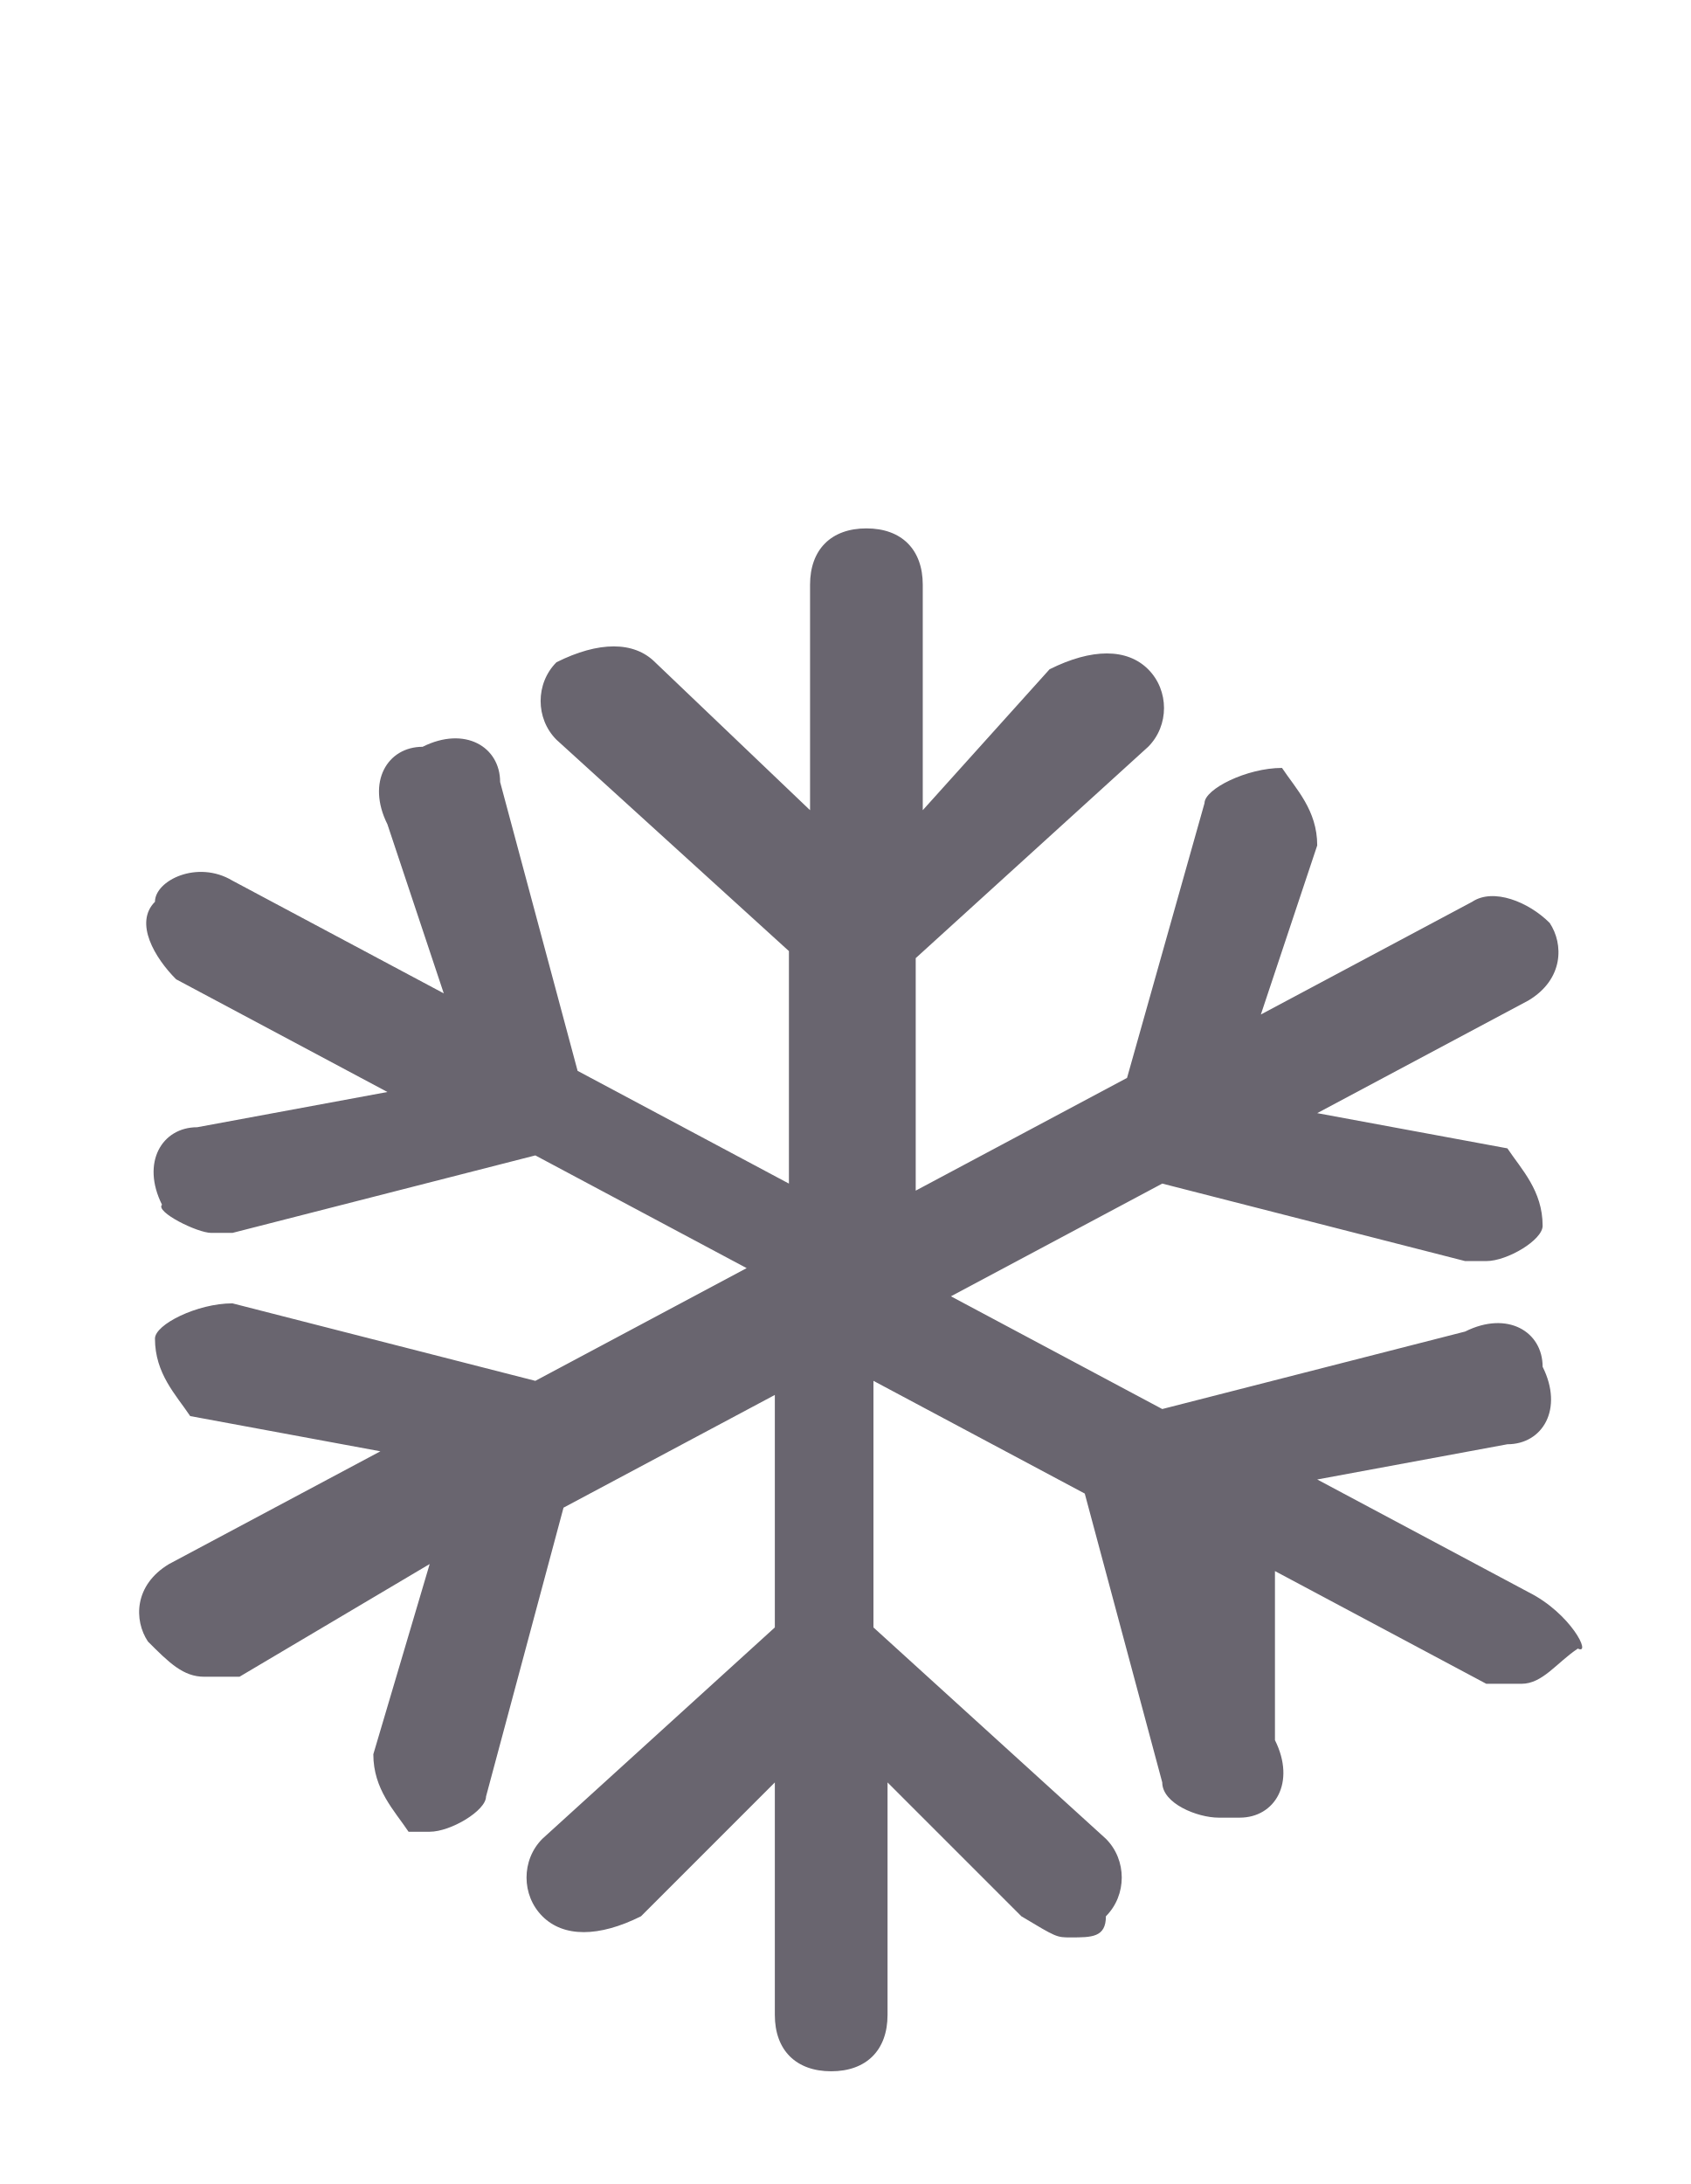
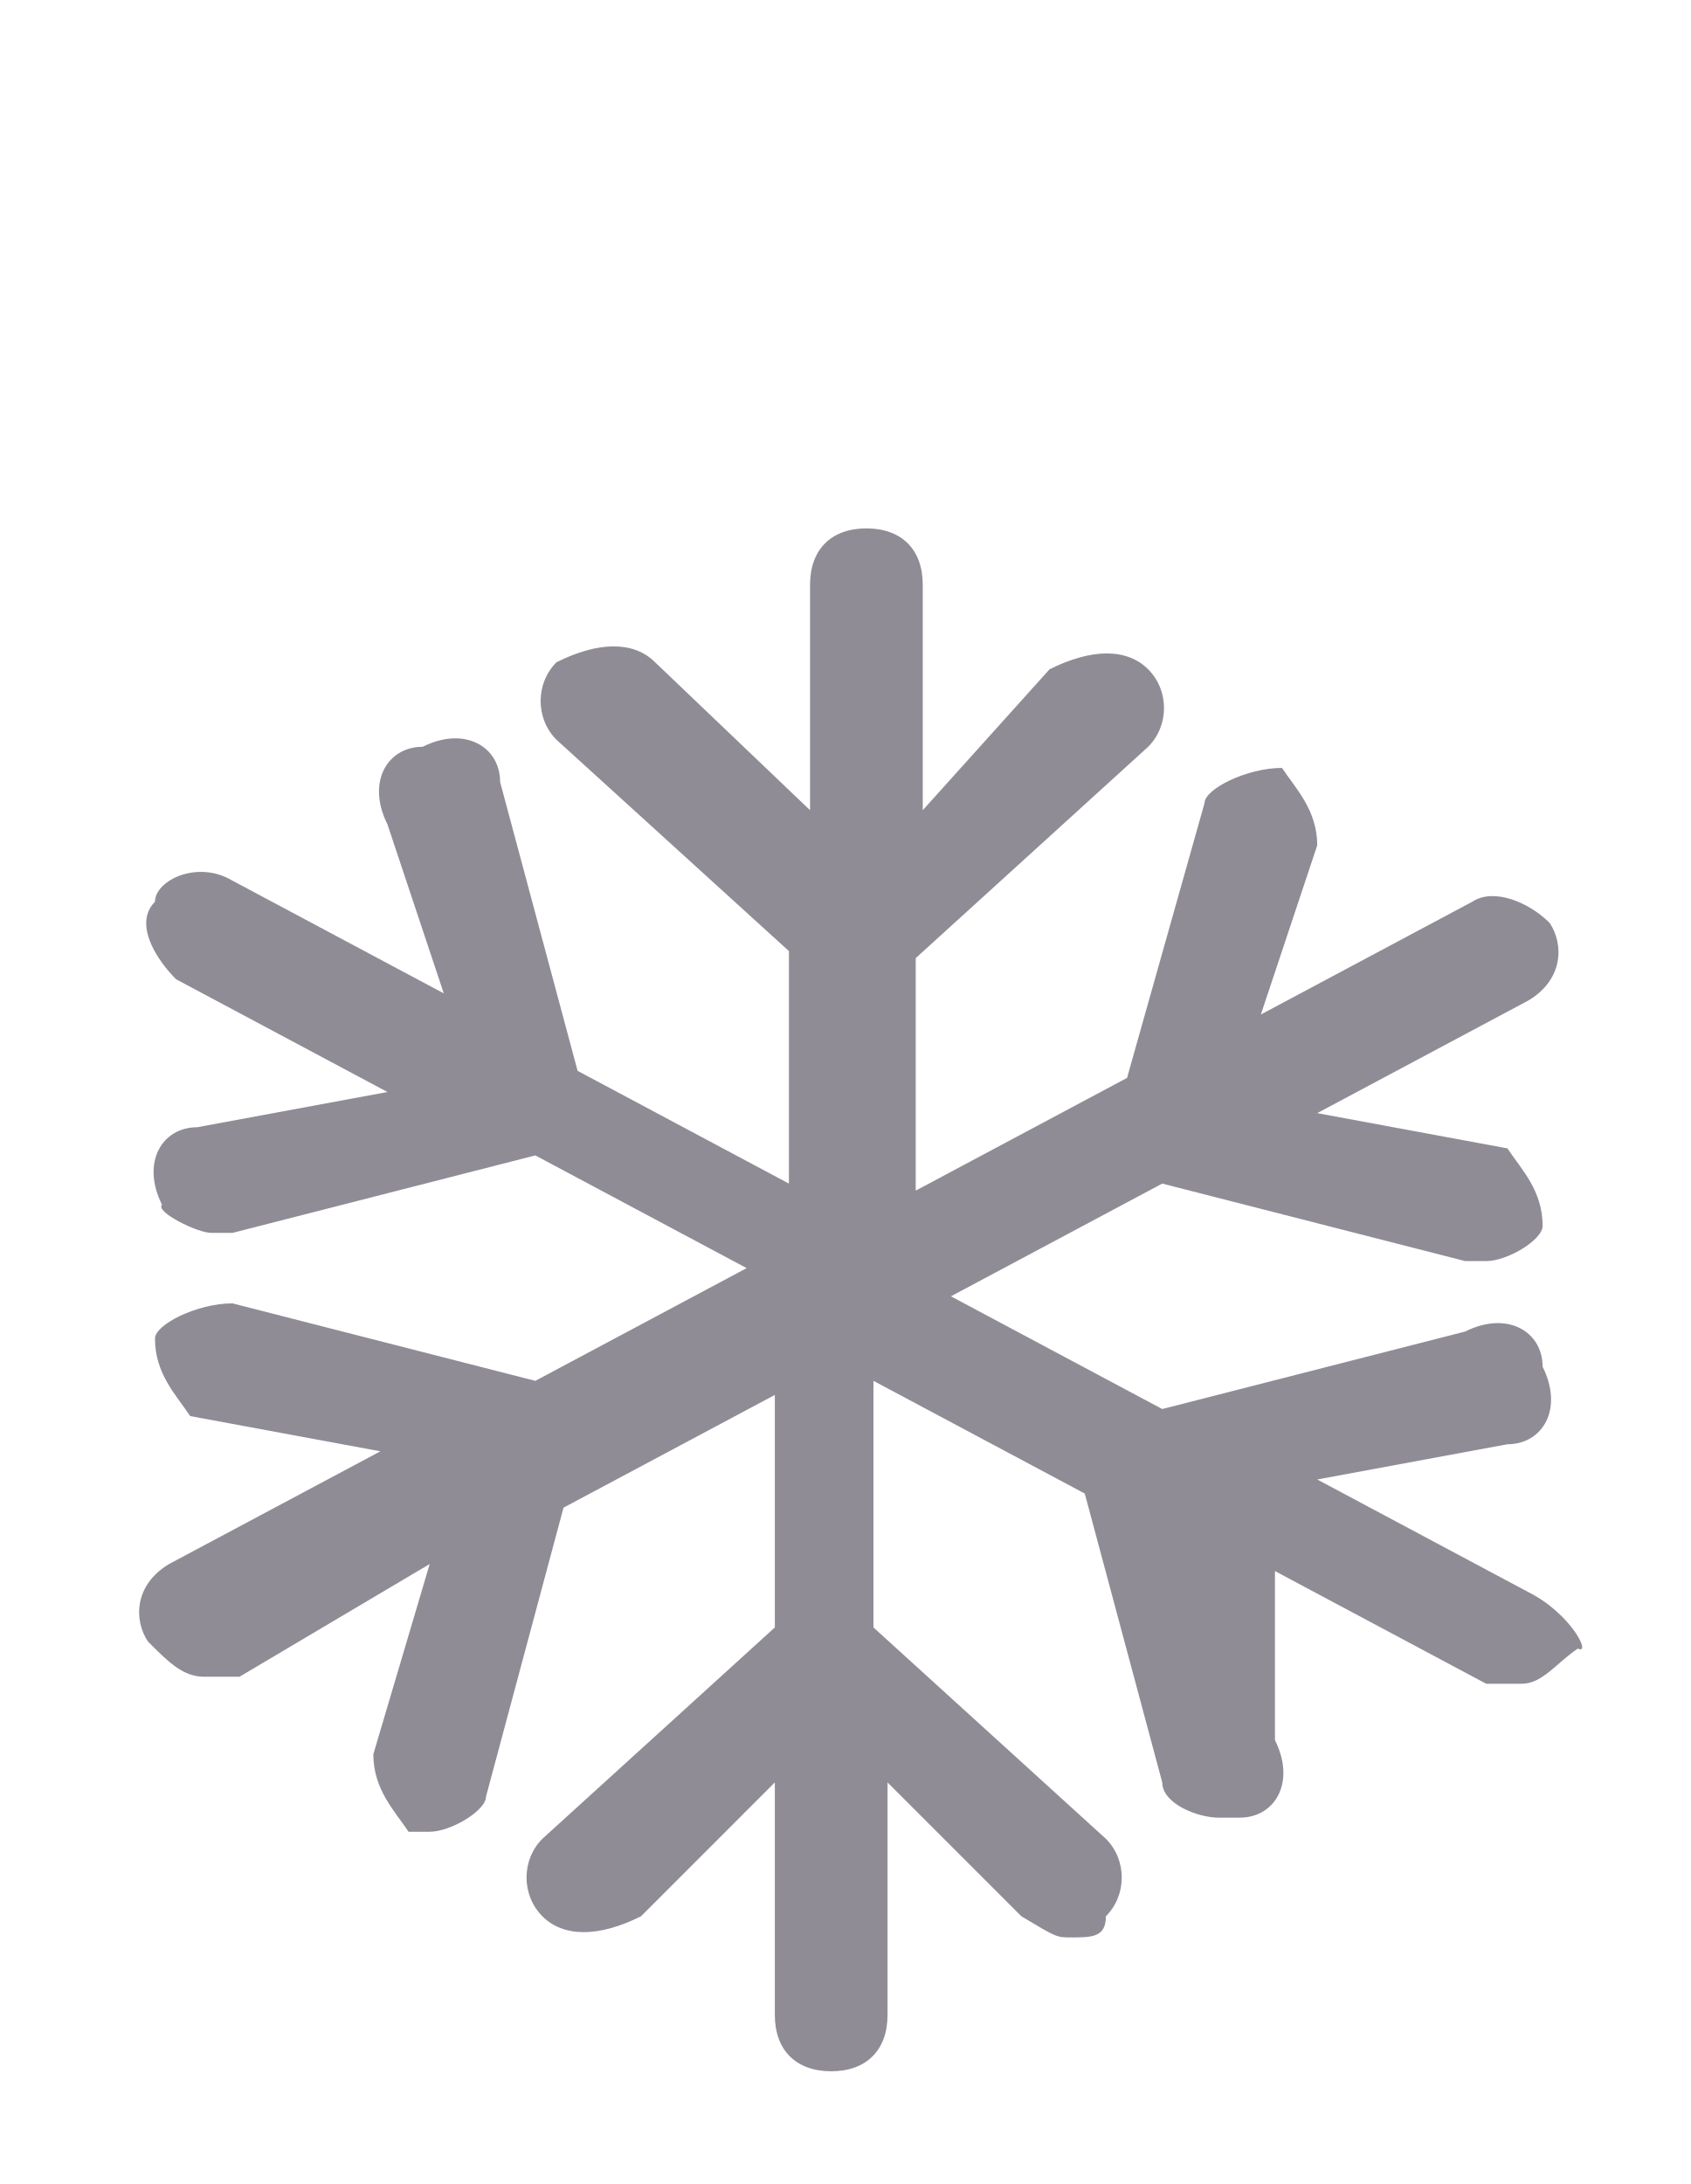
<svg xmlns="http://www.w3.org/2000/svg" version="1.1" id="Layer_1" x="0px" y="0px" width="24px" height="31px" viewBox="0 0 24 30" style="enable-background:new 0 0 24 30;" xml:space="preserve">
  <style type="text/css">
- 	.st0{fill:#69656F;}
+ 	.st0{fill:#908c96;}
</style>
  <path class="st0" d="M21.7,22.1l-3-1.6l2.7-0.5c0.5,0,0.8-0.5,0.5-1.1c0-0.5-0.5-0.8-1.1-0.5l-4.3,1.1l-3-1.6l3-1.6l4.3,1.1h0.3  c0.3,0,0.8-0.3,0.8-0.5c0-0.5-0.3-0.8-0.5-1.1l-2.7-0.5l3-1.6c0.5-0.3,0.5-0.8,0.3-1.1c-0.3-0.3-0.8-0.5-1.1-0.3l-3,1.6l0.8-2.4  c0-0.5-0.3-0.8-0.5-1.1c-0.5,0-1.1,0.3-1.1,0.5L16,14.8l-3,1.6v-3.3l3.3-3c0.3-0.3,0.3-0.8,0-1.1c-0.3-0.3-0.8-0.3-1.4,0L13.1,11  V7.8c0-0.5-0.3-0.8-0.8-0.8c-0.5,0-0.8,0.3-0.8,0.8V11L9.3,8.9C9,8.6,8.5,8.6,7.9,8.9c-0.3,0.3-0.3,0.8,0,1.1l3.3,3v3.3l-3-1.6  l-1.1-4.1c0-0.5-0.5-0.8-1.1-0.5c-0.5,0-0.8,0.5-0.5,1.1l0.8,2.4l-3-1.6c-0.5-0.3-1.1,0-1.1,0.3c-0.3,0.3,0,0.8,0.3,1.1l3,1.6  l-2.7,0.5c-0.5,0-0.8,0.5-0.5,1.1C2.2,16.7,2.8,17,3,17h0.3l4.3-1.1l3,1.6l-3,1.6l-4.3-1.1c-0.5,0-1.1,0.3-1.1,0.5  c0,0.5,0.3,0.8,0.5,1.1l2.7,0.5l-3,1.6c-0.5,0.3-0.5,0.8-0.3,1.1c0.3,0.3,0.5,0.5,0.8,0.5s0.3,0,0.5,0l2.7-1.6l-0.8,2.7  c0,0.5,0.3,0.8,0.5,1.1h0.3c0.3,0,0.8-0.3,0.8-0.5l1.1-4.1l3-1.6v3.3l-3.3,3c-0.3,0.3-0.3,0.8,0,1.1s0.8,0.3,1.4,0l1.9-1.9v3.3  c0,0.5,0.3,0.8,0.8,0.8c0.5,0,0.8-0.3,0.8-0.8v-3.3l1.9,1.9C15,27,15,27,15.2,27c0.3,0,0.5,0,0.5-0.3c0.3-0.3,0.3-0.8,0-1.1l-3.3-3  v-3.5l3,1.6l1.1,4.1c0,0.3,0.5,0.5,0.8,0.5h0.3c0.5,0,0.8-0.5,0.5-1.1v-2.4l3,1.6c0.3,0,0.3,0,0.5,0c0.3,0,0.5-0.3,0.8-0.5  C22.6,23,22.3,22.4,21.7,22.1z" />
</svg>
